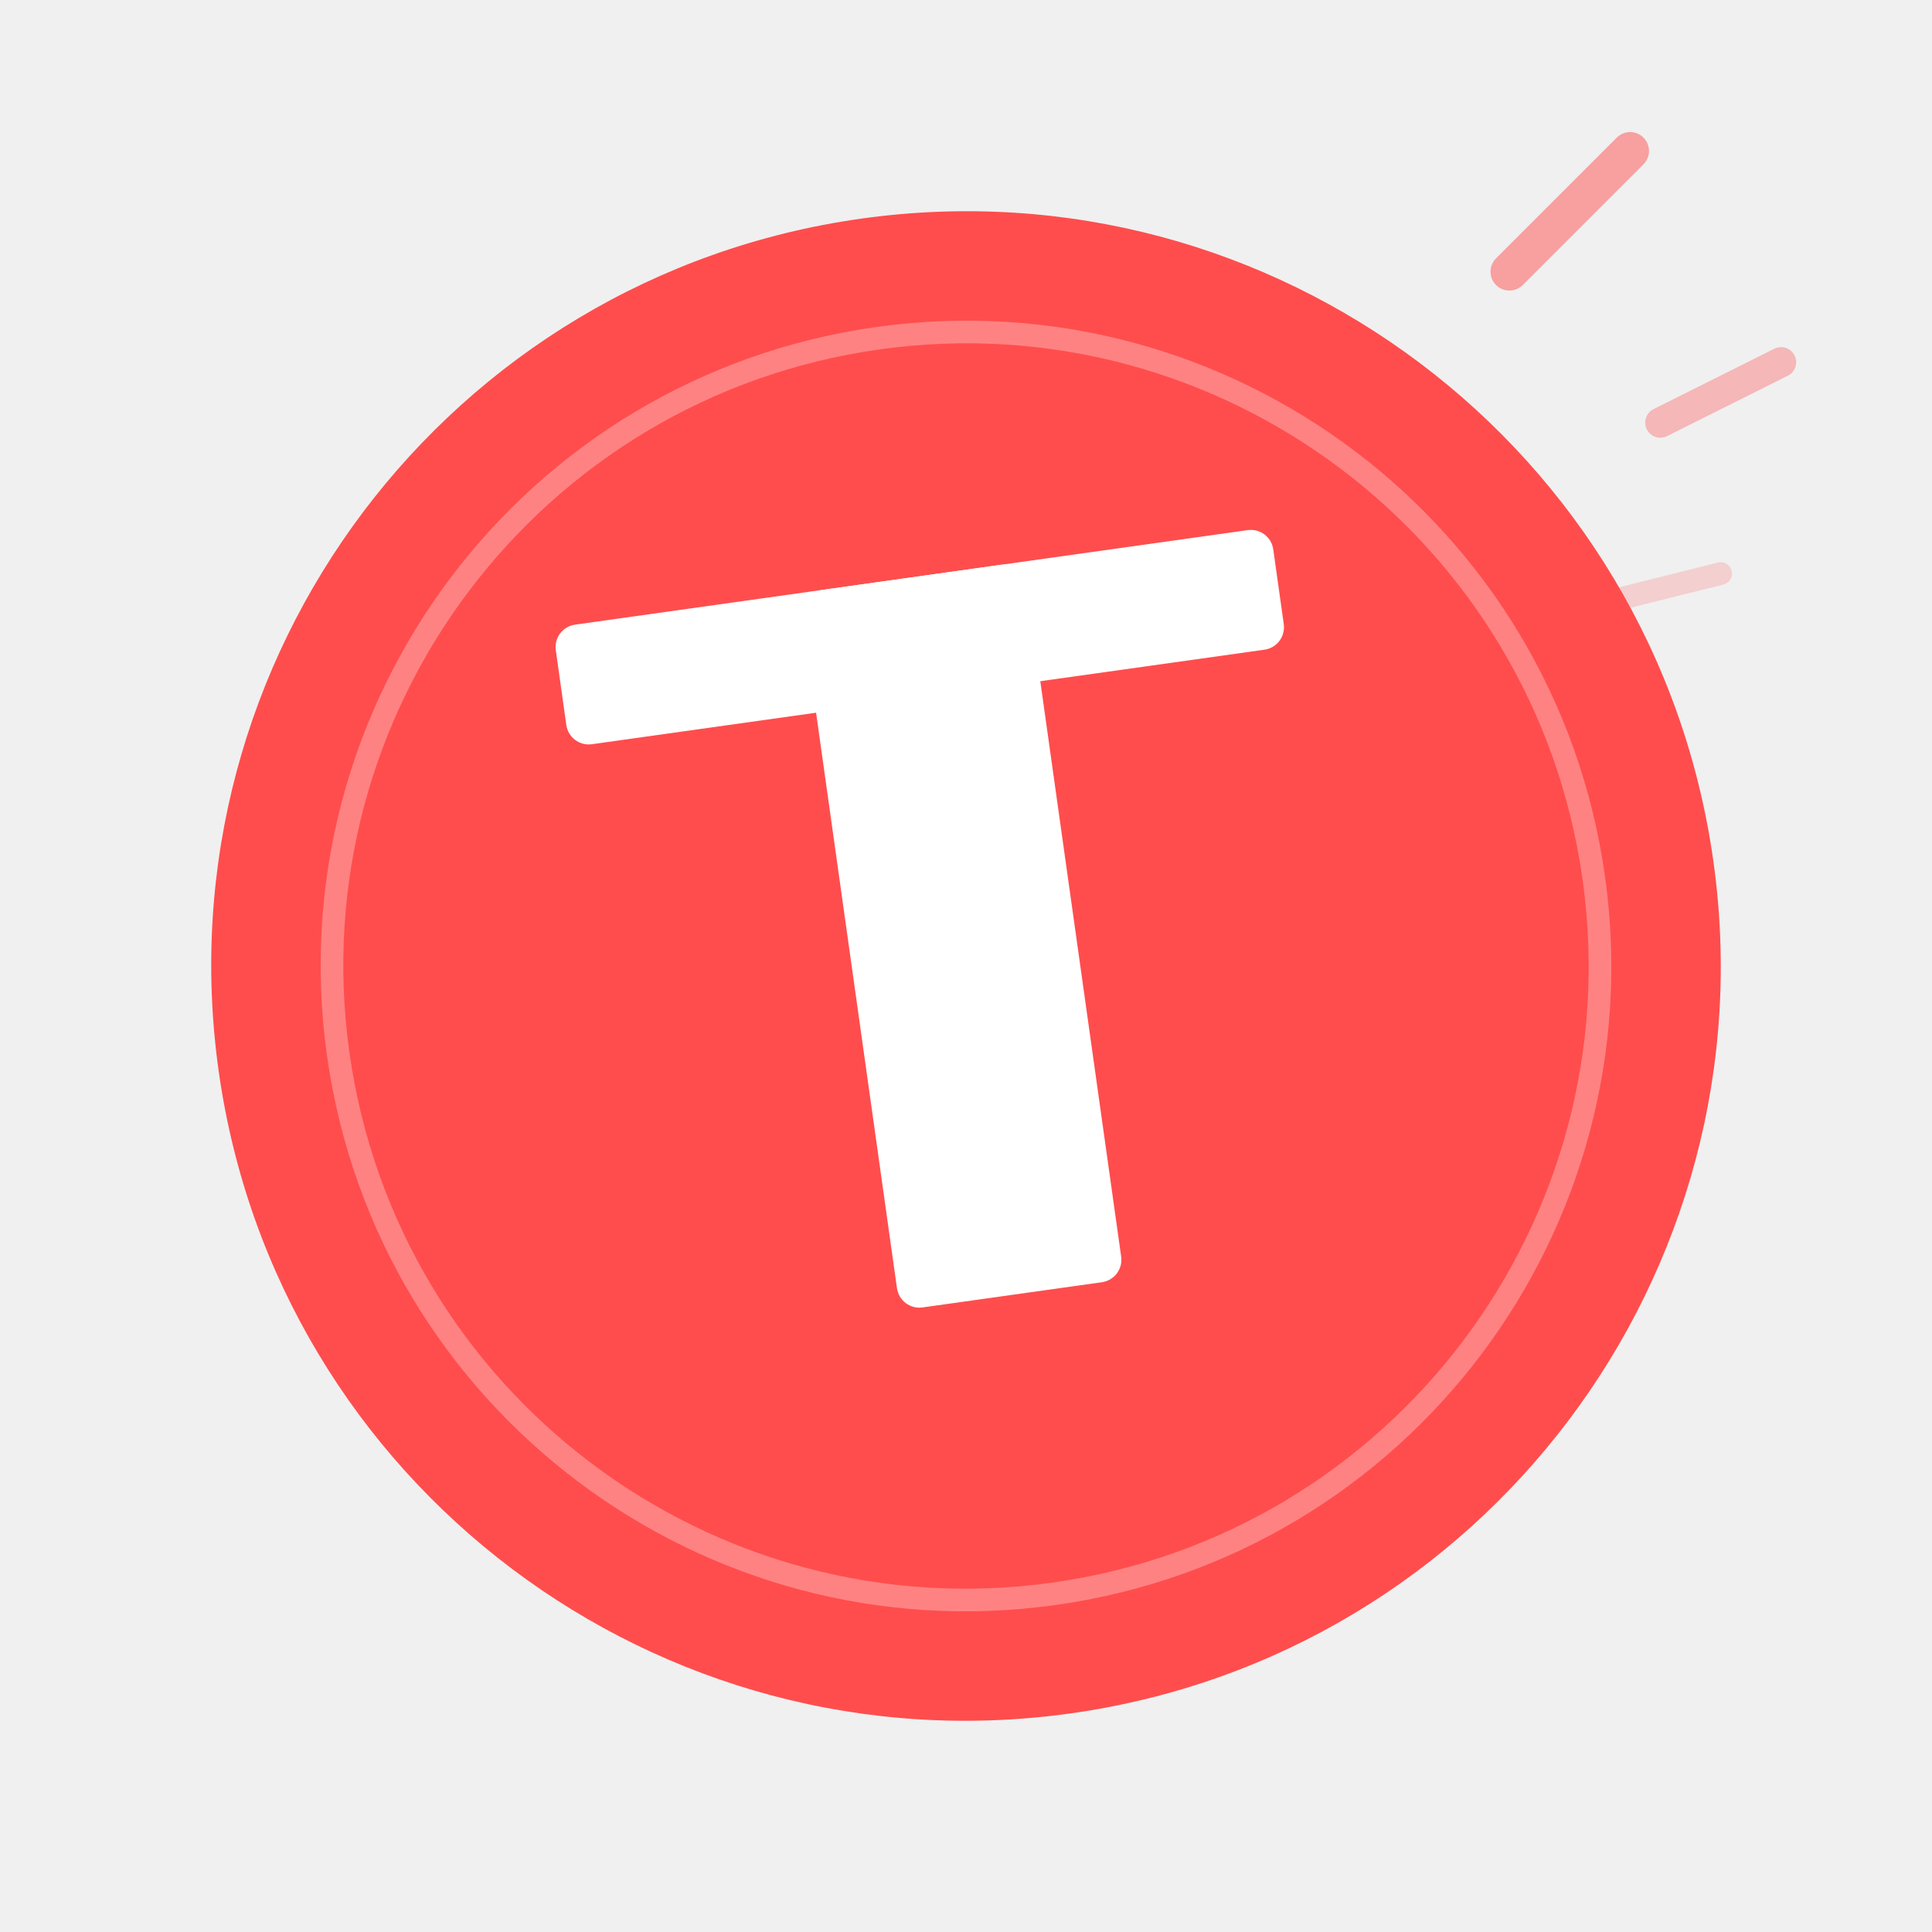
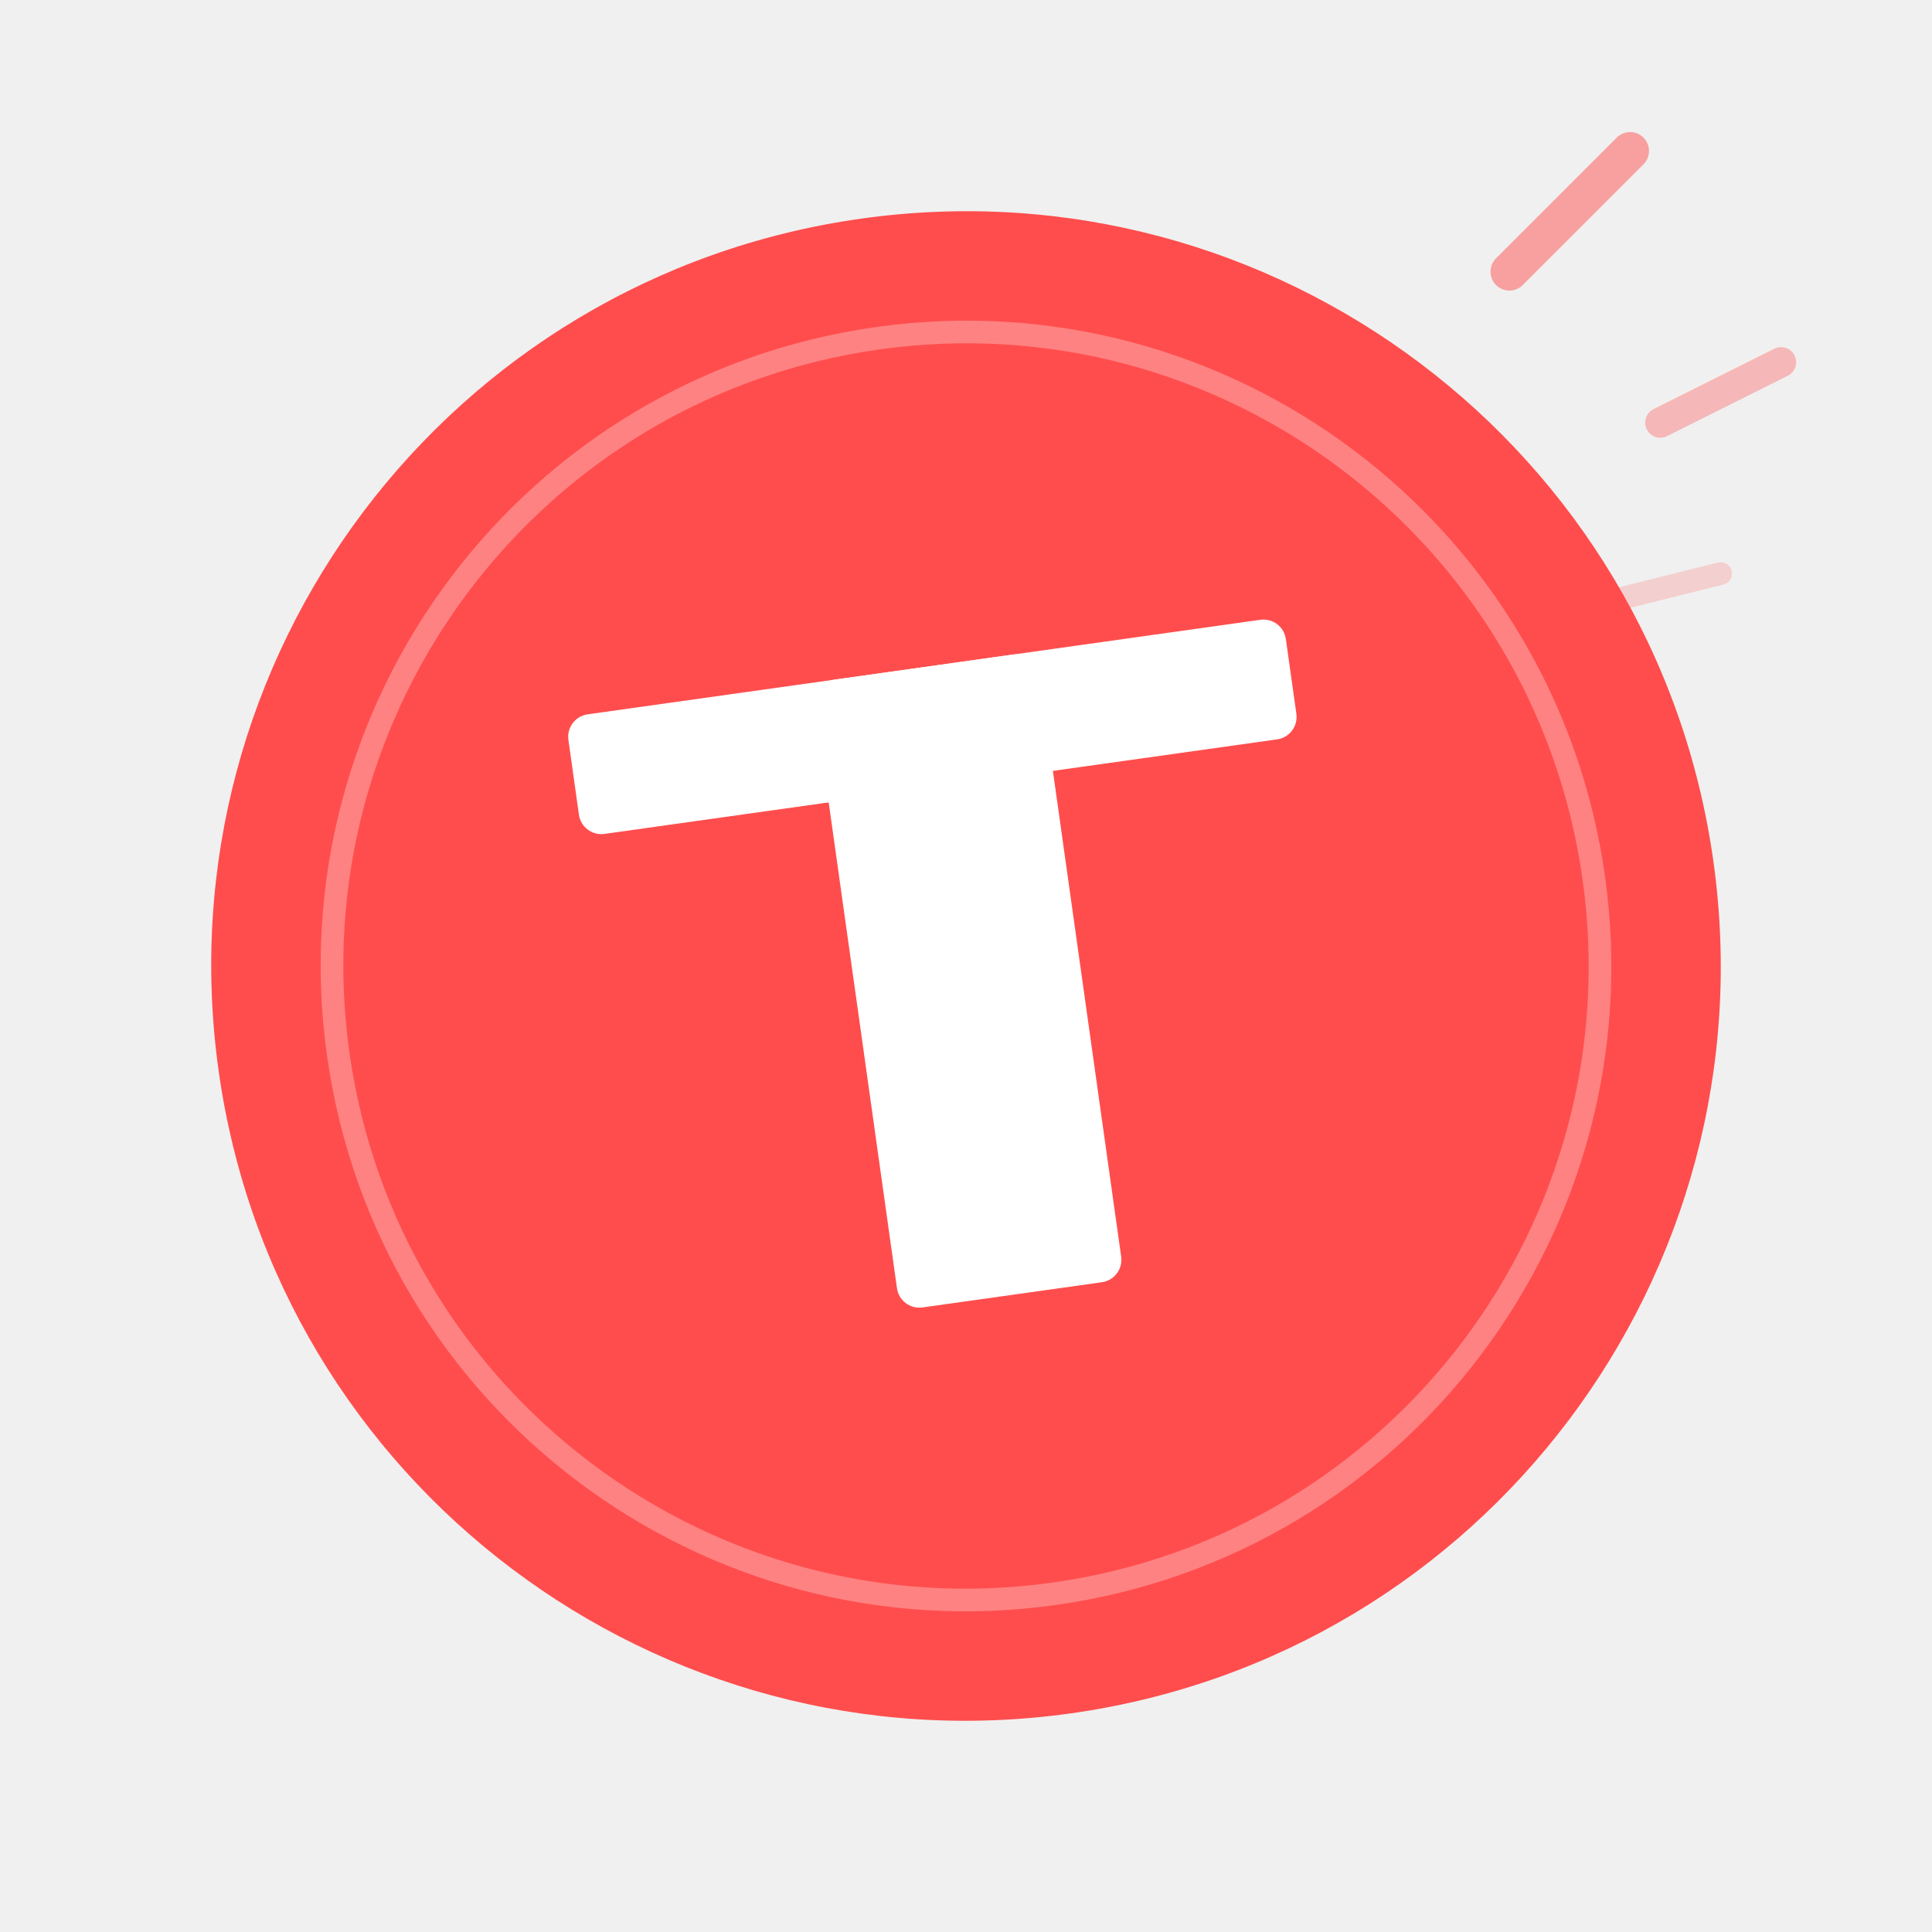
<svg xmlns="http://www.w3.org/2000/svg" viewBox="0 0 128 128" fill="none">
  <g transform="rotate(-8 64 64)">
    <ellipse cx="64" cy="64" rx="50" ry="50" fill="#ff4d4d" />
    <ellipse cx="64" cy="64" rx="42" ry="42" fill="none" stroke="#fff" stroke-width="1.5" opacity="0.3" />
-     <rect x="40" y="38" width="48" height="8" rx="1.5" fill="#fff" />
-     <rect x="56.5" y="38" width="15" height="48" rx="1.5" fill="#fff" />
+     <rect x="40" y="44" width="48" height="8" rx="1.5" fill="#fff" />
+     <rect x="56.5" y="44" width="15" height="42" rx="1.5" fill="#fff" />
  </g>
  <line x1="100" y1="18" x2="108" y2="10" stroke="#ff4d4d" stroke-width="2.5" stroke-linecap="round" opacity="0.5" />
  <line x1="110" y1="28" x2="118" y2="24" stroke="#ff4d4d" stroke-width="2" stroke-linecap="round" opacity="0.35" />
  <line x1="106" y1="40" x2="114" y2="38" stroke="#ff4d4d" stroke-width="1.5" stroke-linecap="round" opacity="0.2" />
</svg>
